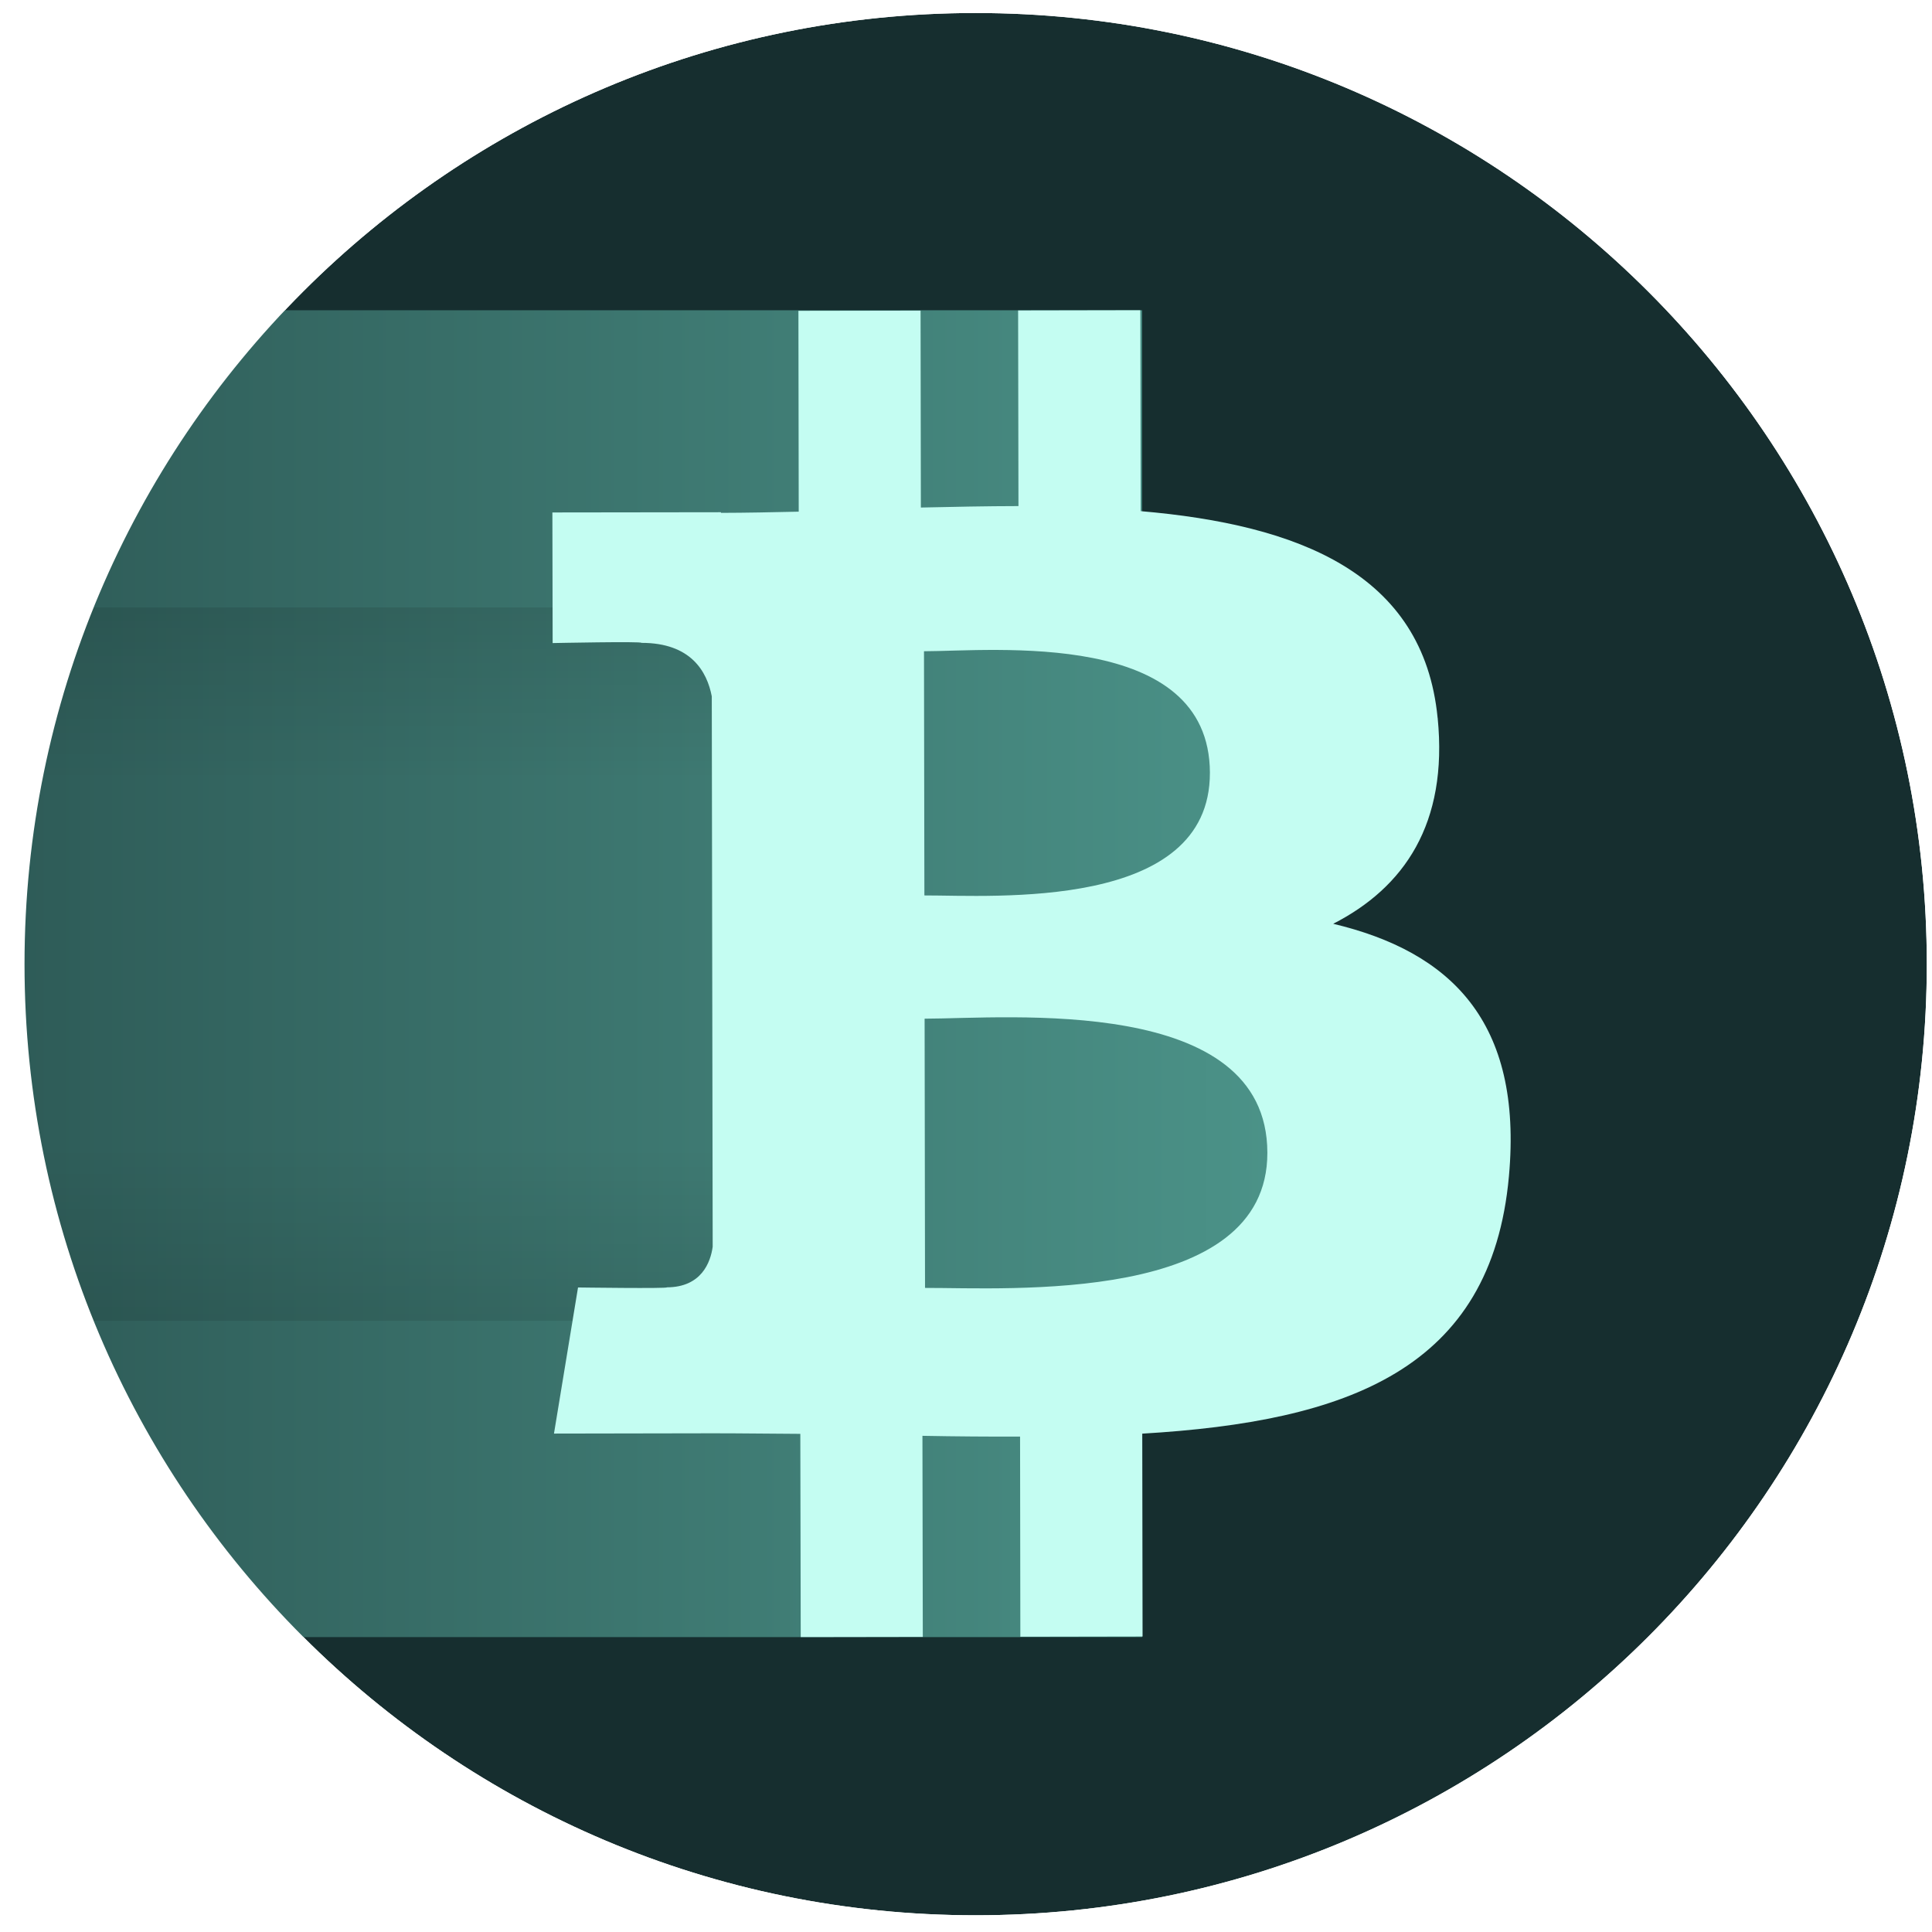
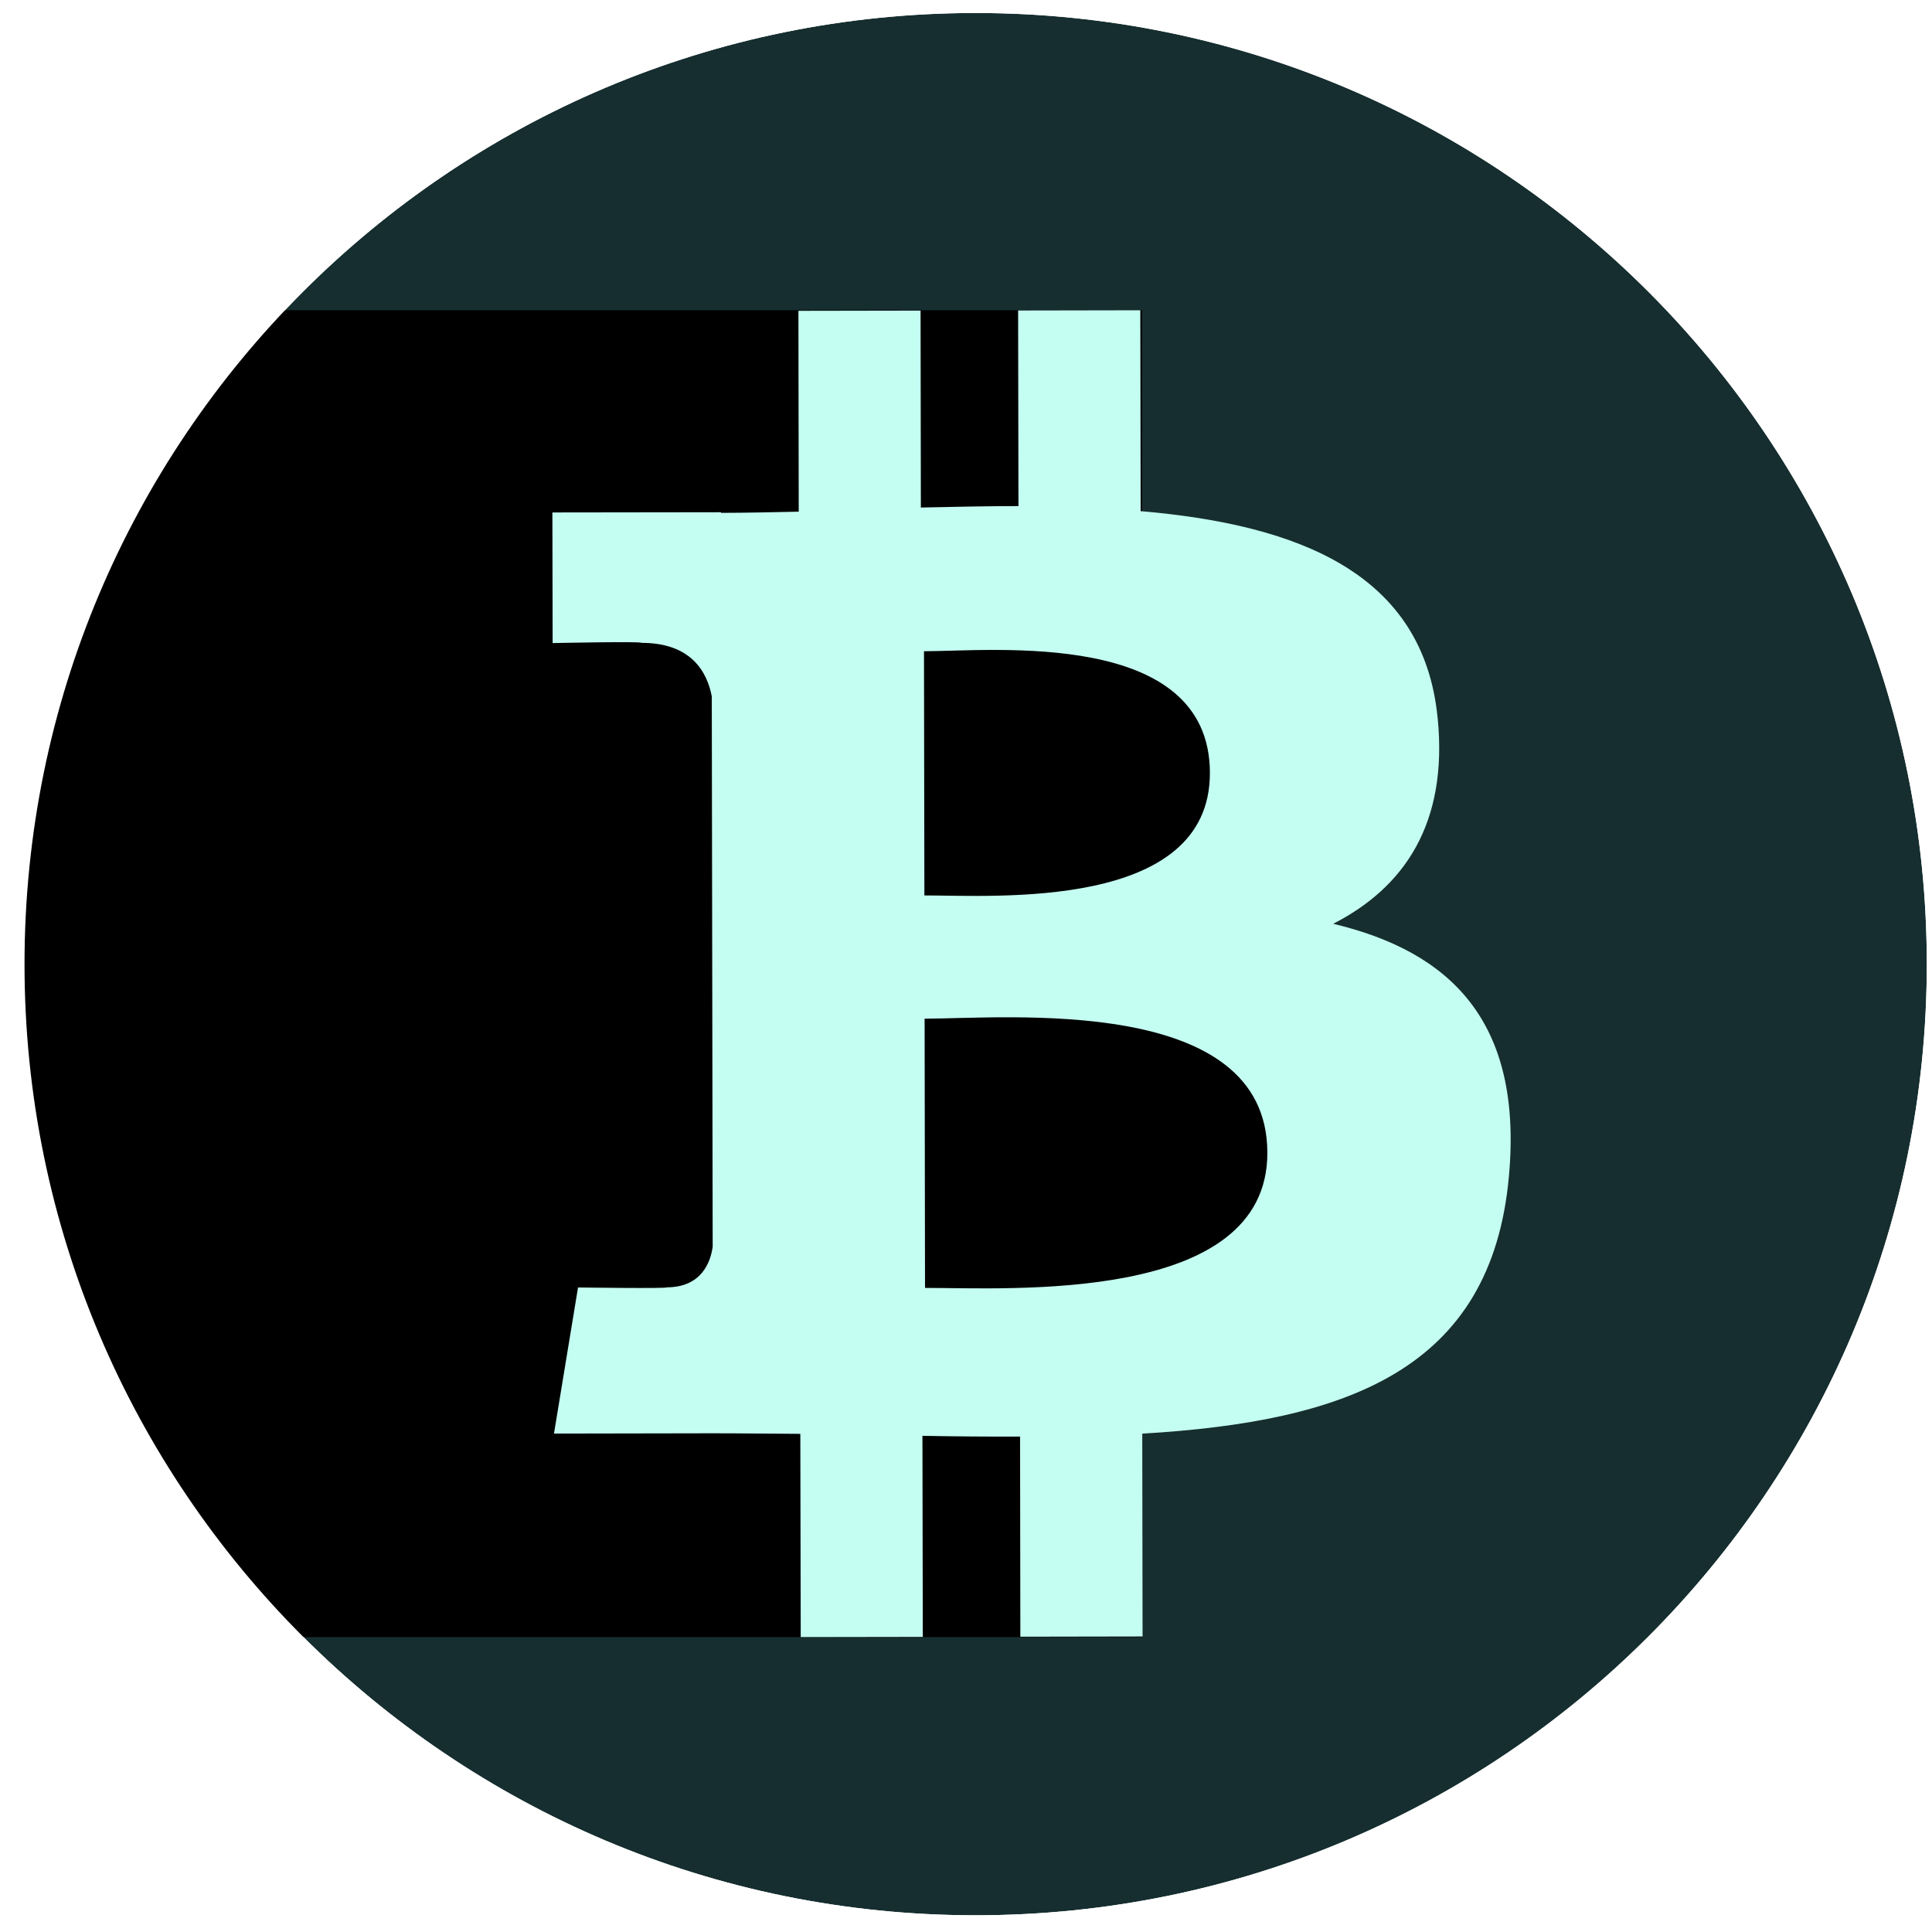
<svg xmlns="http://www.w3.org/2000/svg" width="130" height="130" viewBox="0 0 130 130" fill="none">
  <mask id="mask0_4177_6090" style="mask-type:alpha" maskUnits="userSpaceOnUse" x="1" y="0" width="129" height="129">
    <path d="M65.65 128.875C100.996 128.875 129.65 100.221 129.65 64.875C129.65 29.529 100.996 0.875 65.65 0.875C30.303 0.875 1.65 29.529 1.65 64.875C1.65 100.221 30.303 128.875 65.65 128.875Z" fill="#162E2F" />
  </mask>
  <g mask="url(#mask0_4177_6090)">
    <path d="M65.65 128.875C100.996 128.875 129.65 100.221 129.65 64.875C129.65 29.529 100.996 0.875 65.65 0.875C30.304 0.875 1.65 29.529 1.65 64.875C1.65 100.221 30.304 128.875 65.65 128.875Z" fill="#162E2F" />
    <path d="M-22.35 20.875H76.85V40.715L86.77 53.115L76.85 65.515L94.21 76.675L76.85 87.835V110.155H-22.35V20.875Z" fill="url(#paint0_linear_4177_6090)" />
    <path d="M49.65 40.875H1.65V52.875H49.65V40.875Z" fill="url(#paint1_linear_4177_6090)" />
    <path d="M1.65 88.875H49.65V76.875H1.65V88.875Z" fill="url(#paint2_linear_4177_6090)" />
    <path d="M96.734 48.305C95.78 38.56 87.368 35.307 76.753 34.394L76.73 20.875L68.507 20.89L68.53 34.053C66.368 34.056 64.159 34.103 61.963 34.151L61.943 20.9L53.724 20.914L53.744 34.429C51.965 34.469 50.216 34.505 48.511 34.509L48.511 34.467L37.169 34.482L37.186 43.271C37.186 43.271 43.258 43.145 43.157 43.257C46.488 43.252 47.575 45.185 47.894 46.855C47.915 59.209 47.936 71.535 47.955 83.891C47.811 84.94 47.198 86.615 44.871 86.622C44.977 86.715 38.894 86.631 38.894 86.631L37.276 96.462L47.977 96.443C49.969 96.443 51.928 96.473 53.852 96.481L53.879 110.155L62.093 110.142L62.069 96.613C64.325 96.656 66.507 96.671 68.638 96.665L68.657 110.131L76.881 110.116L76.86 96.467C90.683 95.65 100.353 92.149 101.532 79.154C102.484 68.691 97.559 64.032 89.709 62.159C94.473 59.721 97.446 55.436 96.737 48.305L96.734 48.304L96.734 48.305ZM85.278 77.561C85.3 87.779 67.816 86.647 62.243 86.661L62.215 68.545C67.789 68.537 85.261 66.903 85.278 77.561ZM81.411 52.007C81.424 61.304 66.842 60.244 62.2 60.252L62.173 43.821C66.815 43.813 81.394 42.312 81.412 52.007H81.411Z" fill="#C4FDF2" />
  </g>
  <defs>
    <linearGradient id="paint0_linear_4177_6090" x1="94.21" y1="65.515" x2="-22.35" y2="65.515" gradientUnits="userSpaceOnUse">
-       <stop stop-color="#4E988D" />
-       <stop offset="1" stop-color="#264C4A" />
+       <stop stopColor="#4E988D" />
+       <stop offset="1" stopColor="#264C4A" />
    </linearGradient>
    <linearGradient id="paint1_linear_4177_6090" x1="25.65" y1="40.875" x2="25.65" y2="52.875" gradientUnits="userSpaceOnUse">
-       <stop stop-opacity="0.1" />
-       <stop offset="1" stop-opacity="0" />
+       <stop stopOpacity="0.1" />
+       <stop offset="1" stopOpacity="0" />
    </linearGradient>
    <linearGradient id="paint2_linear_4177_6090" x1="25.65" y1="88.875" x2="25.65" y2="76.875" gradientUnits="userSpaceOnUse">
-       <stop stop-opacity="0.1" />
-       <stop offset="1" stop-opacity="0" />
+       <stop stopOpacity="0.1" />
+       <stop offset="1" stopOpacity="0" />
    </linearGradient>
  </defs>
</svg>
